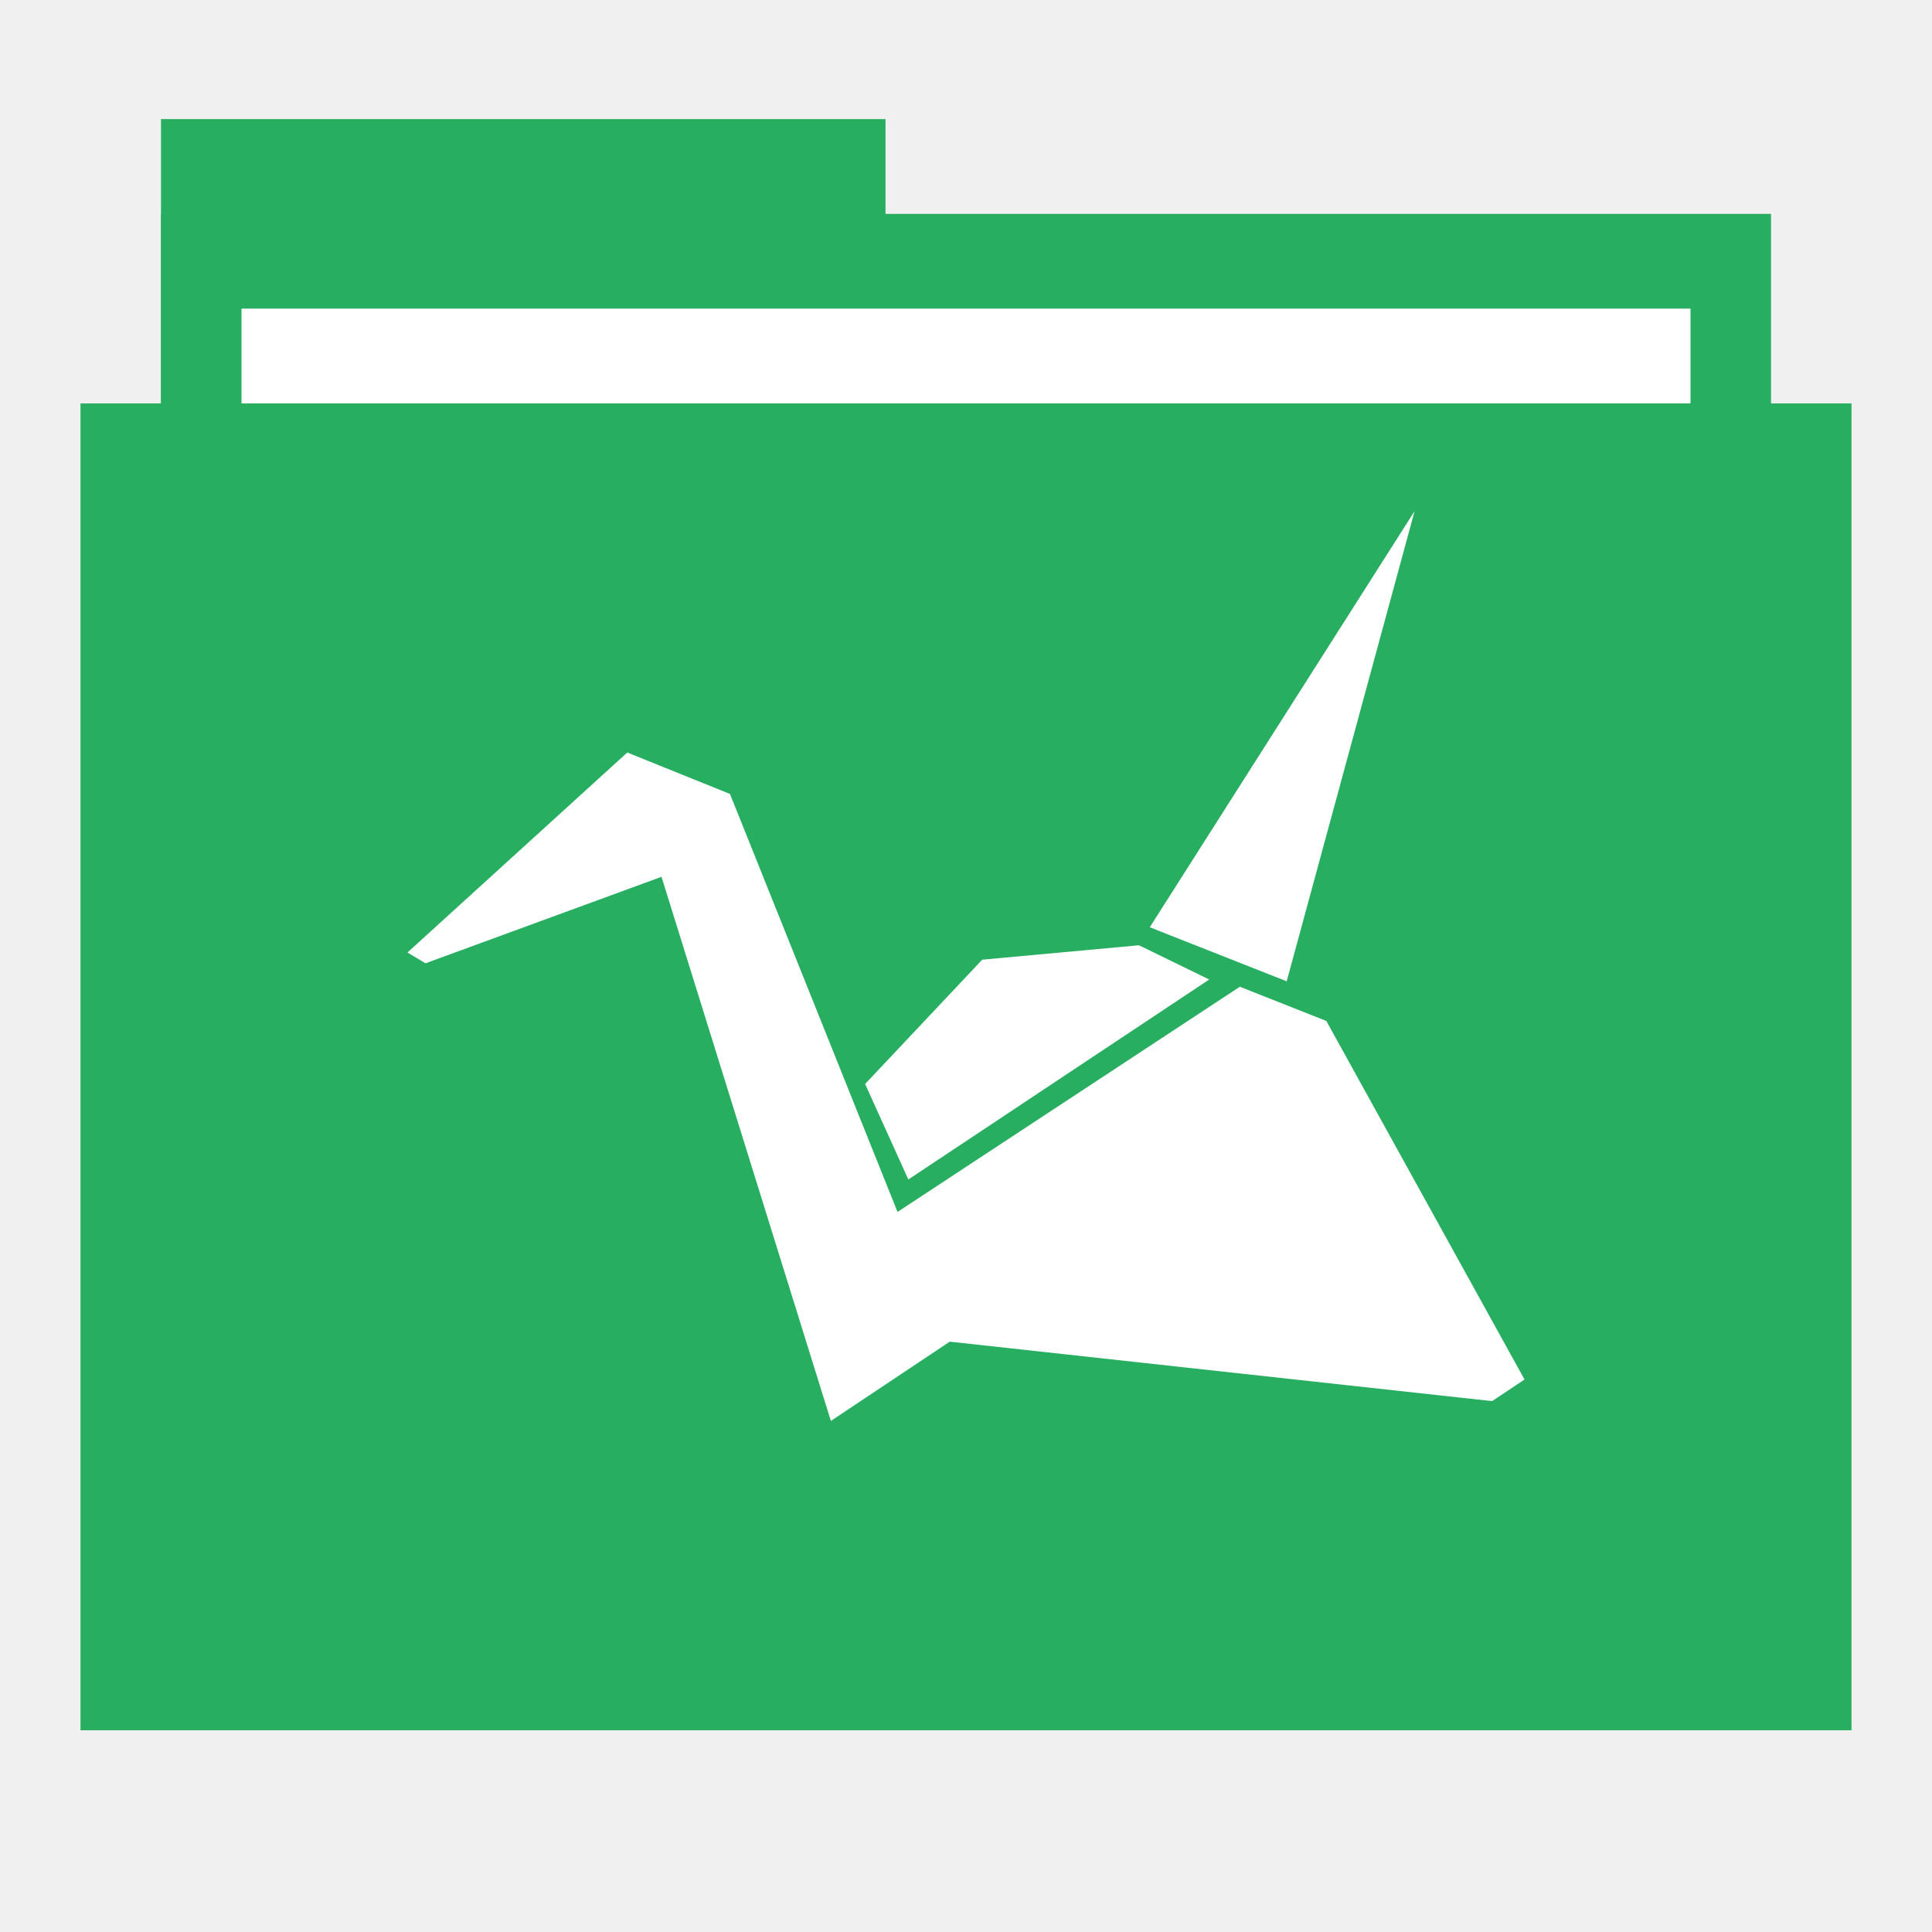
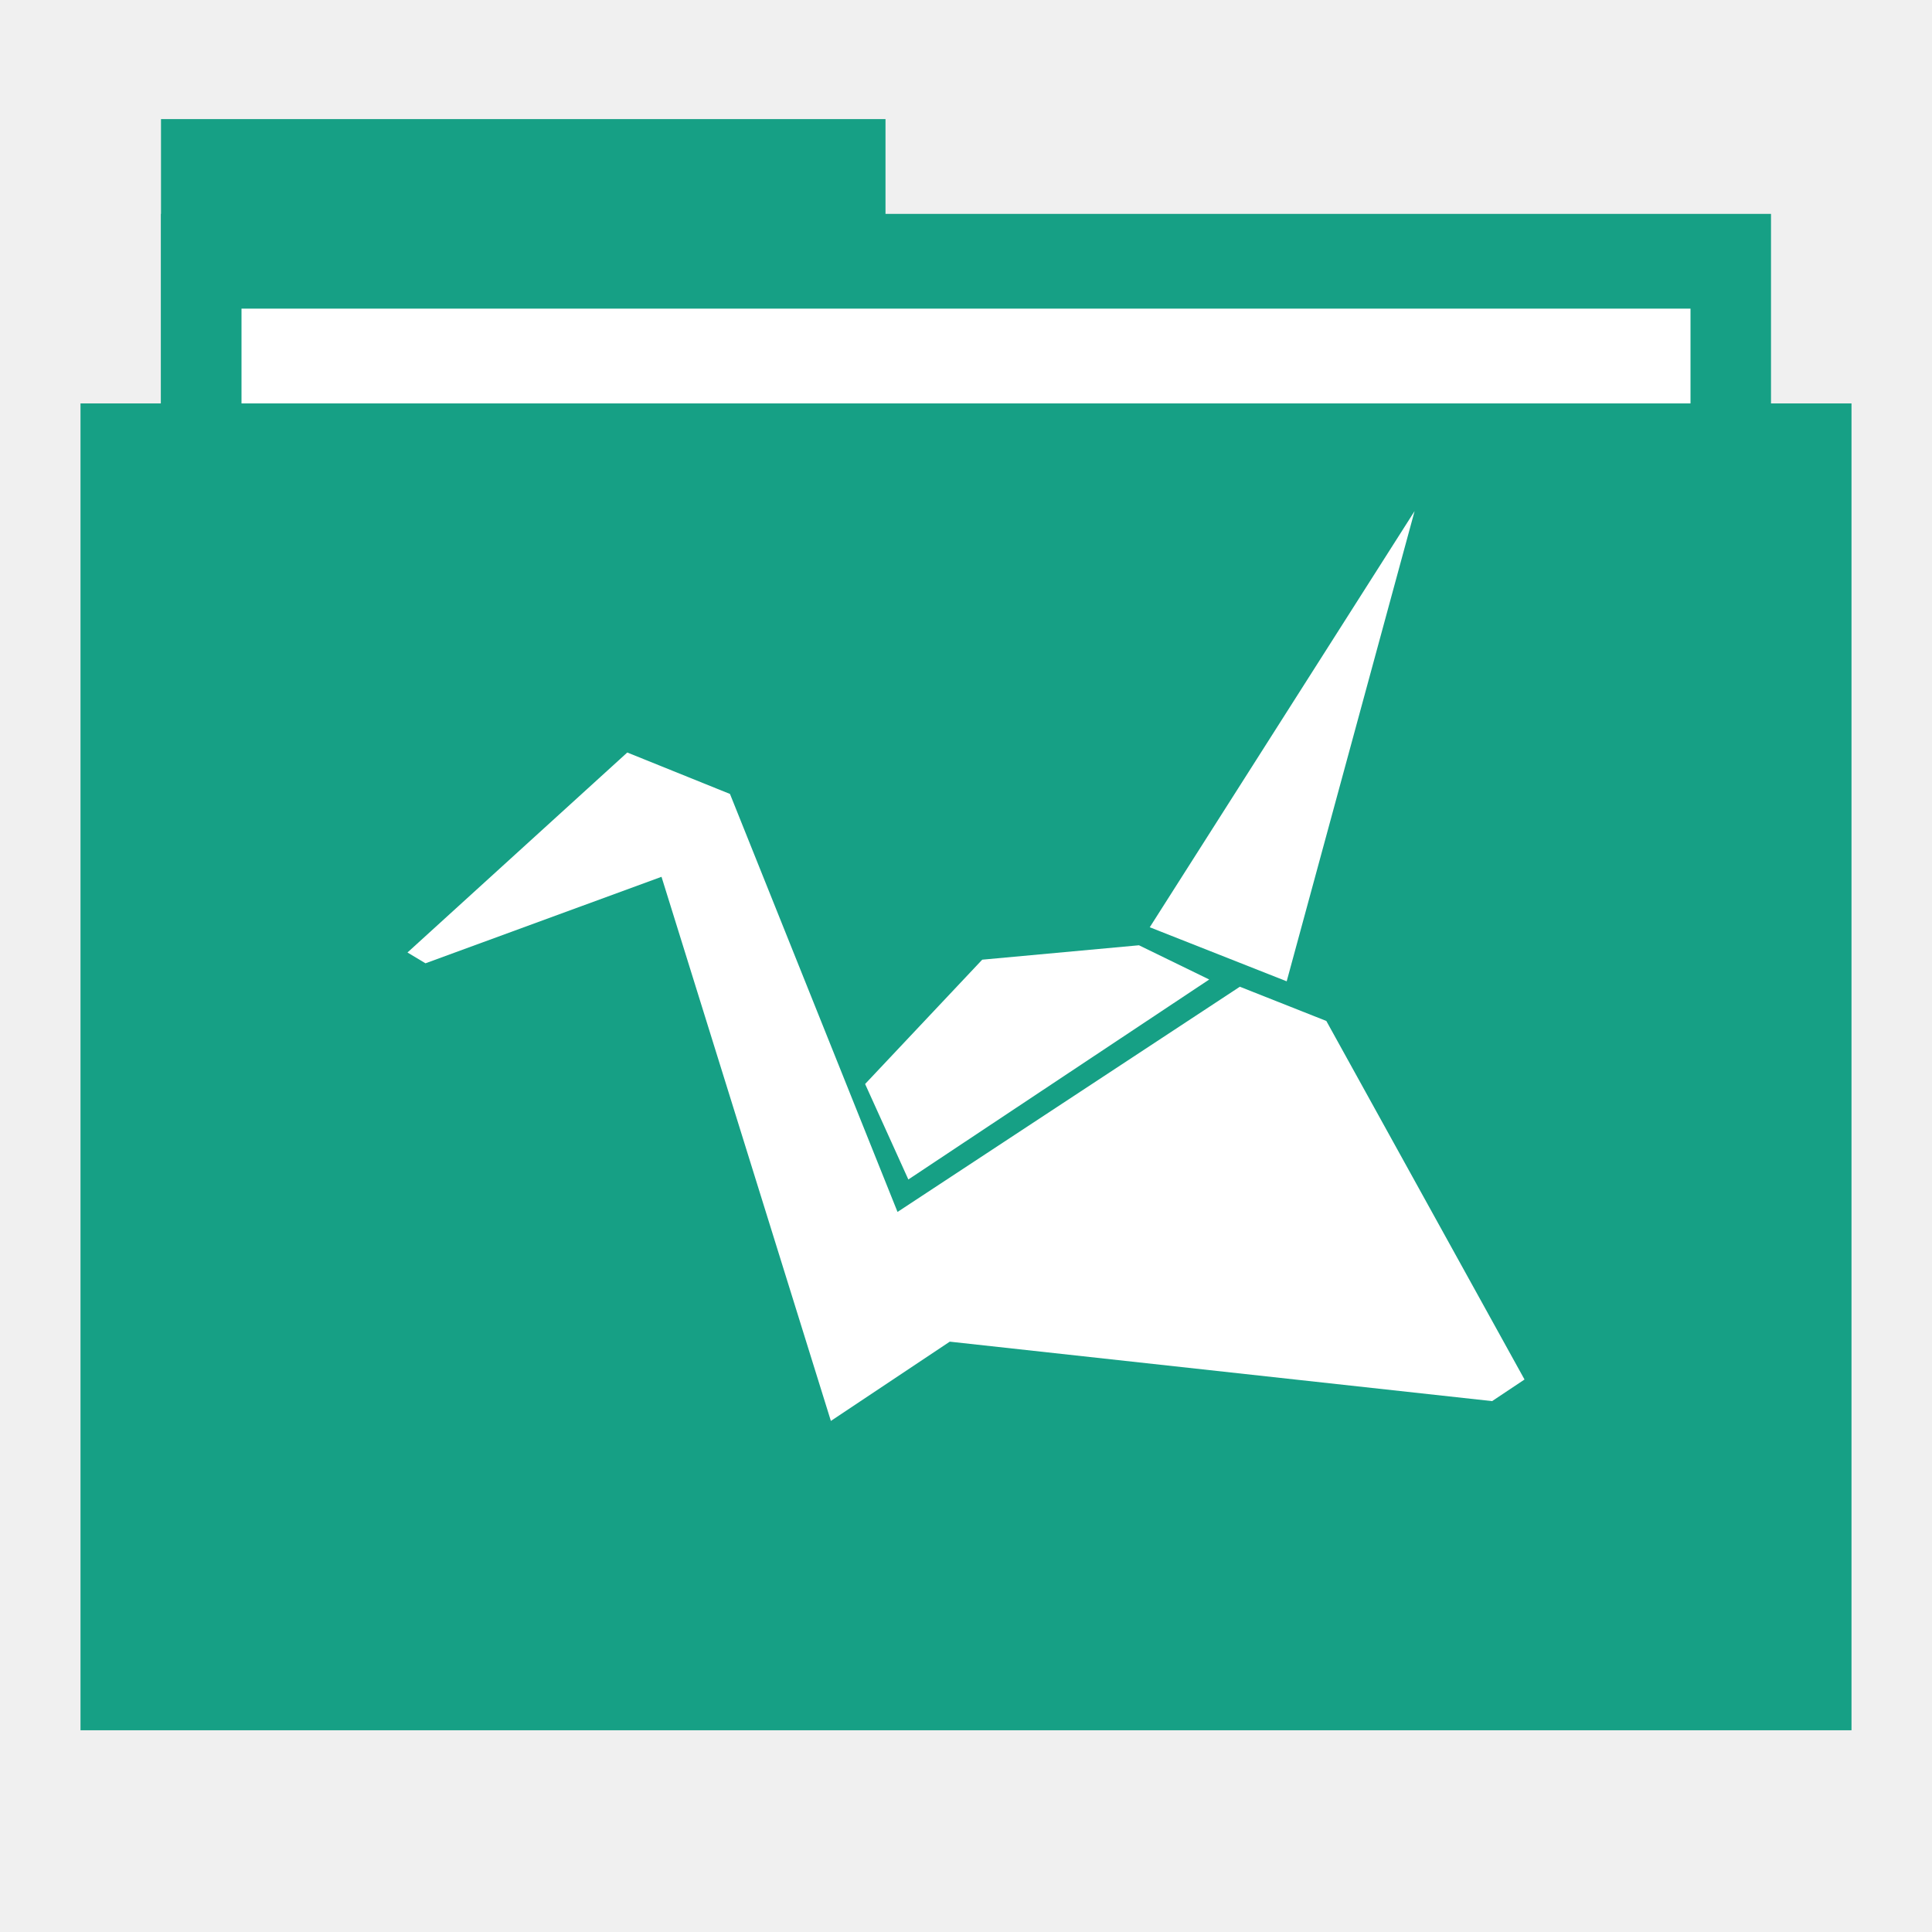
<svg xmlns="http://www.w3.org/2000/svg" width="48" height="48" id="svg865" version="1.1">
  <defs id="defs867" />
  <g id="folderLayer">
-     <rect y="2.959" x="4" height="11.773" width="18" id="folderTab" style="fill:#27ae60;fill-opacity:1;stroke:none" />
-     <rect style="fill:#27ae60;fill-opacity:1;stroke:none" id="folderBackground" width="40" height="35.32" x="4" y="5.314" />
+     <rect y="2.959" x="4" height="11.773" width="18" id="folderTab" style="fill:#16a085;fill-opacity:1;stroke:none" />
+     <rect style="fill:#16a085;fill-opacity:1;stroke:none" id="folderBackground" width="40" height="35.32" x="4" y="5.314" />
    <rect style="fill:#ffffff;fill-opacity:1;stroke:none" id="folderPaper" width="36" height="32.965" x="6" y="7.668" />
-     <rect y="10.023" x="2" height="32.965" width="44" id="folderFront" style="fill:#27ae60;fill-opacity:1;stroke:none" />
+     <rect y="10.023" x="2" height="32.965" width="44" id="folderFront" style="fill:#16a085;fill-opacity:1;stroke:none" />
    <g id="g3814" transform="matrix(0.3498814,0,0,0.3498814,7.303645,7.891082)" style="fill:#ffffff">
      <path id="path3028" d="M 38.125,78.345 26.099,39.708 9.339,45.849 8.06,45.082 23.668,30.881 l 7.292,2.943 11.898,29.681 24.308,-15.992 6.141,2.431 14.073,25.459 -2.303,1.535 -38.509,-4.222 z" style="fill:#ffffff;fill-opacity:1;stroke:none" />
      <path id="path3030" d="m 43.626,61.201 -3.07,-6.781 8.316,-8.828 11.13,-1.023 4.989,2.431 z" style="fill:#ffffff;fill-opacity:1;stroke:none" />
      <path id="path3032" d="m 60.769,43.29 9.723,3.838 9.083,-33.391 z" style="fill:#ffffff;fill-opacity:1;stroke:none" />
    </g>
  </g>
</svg>
